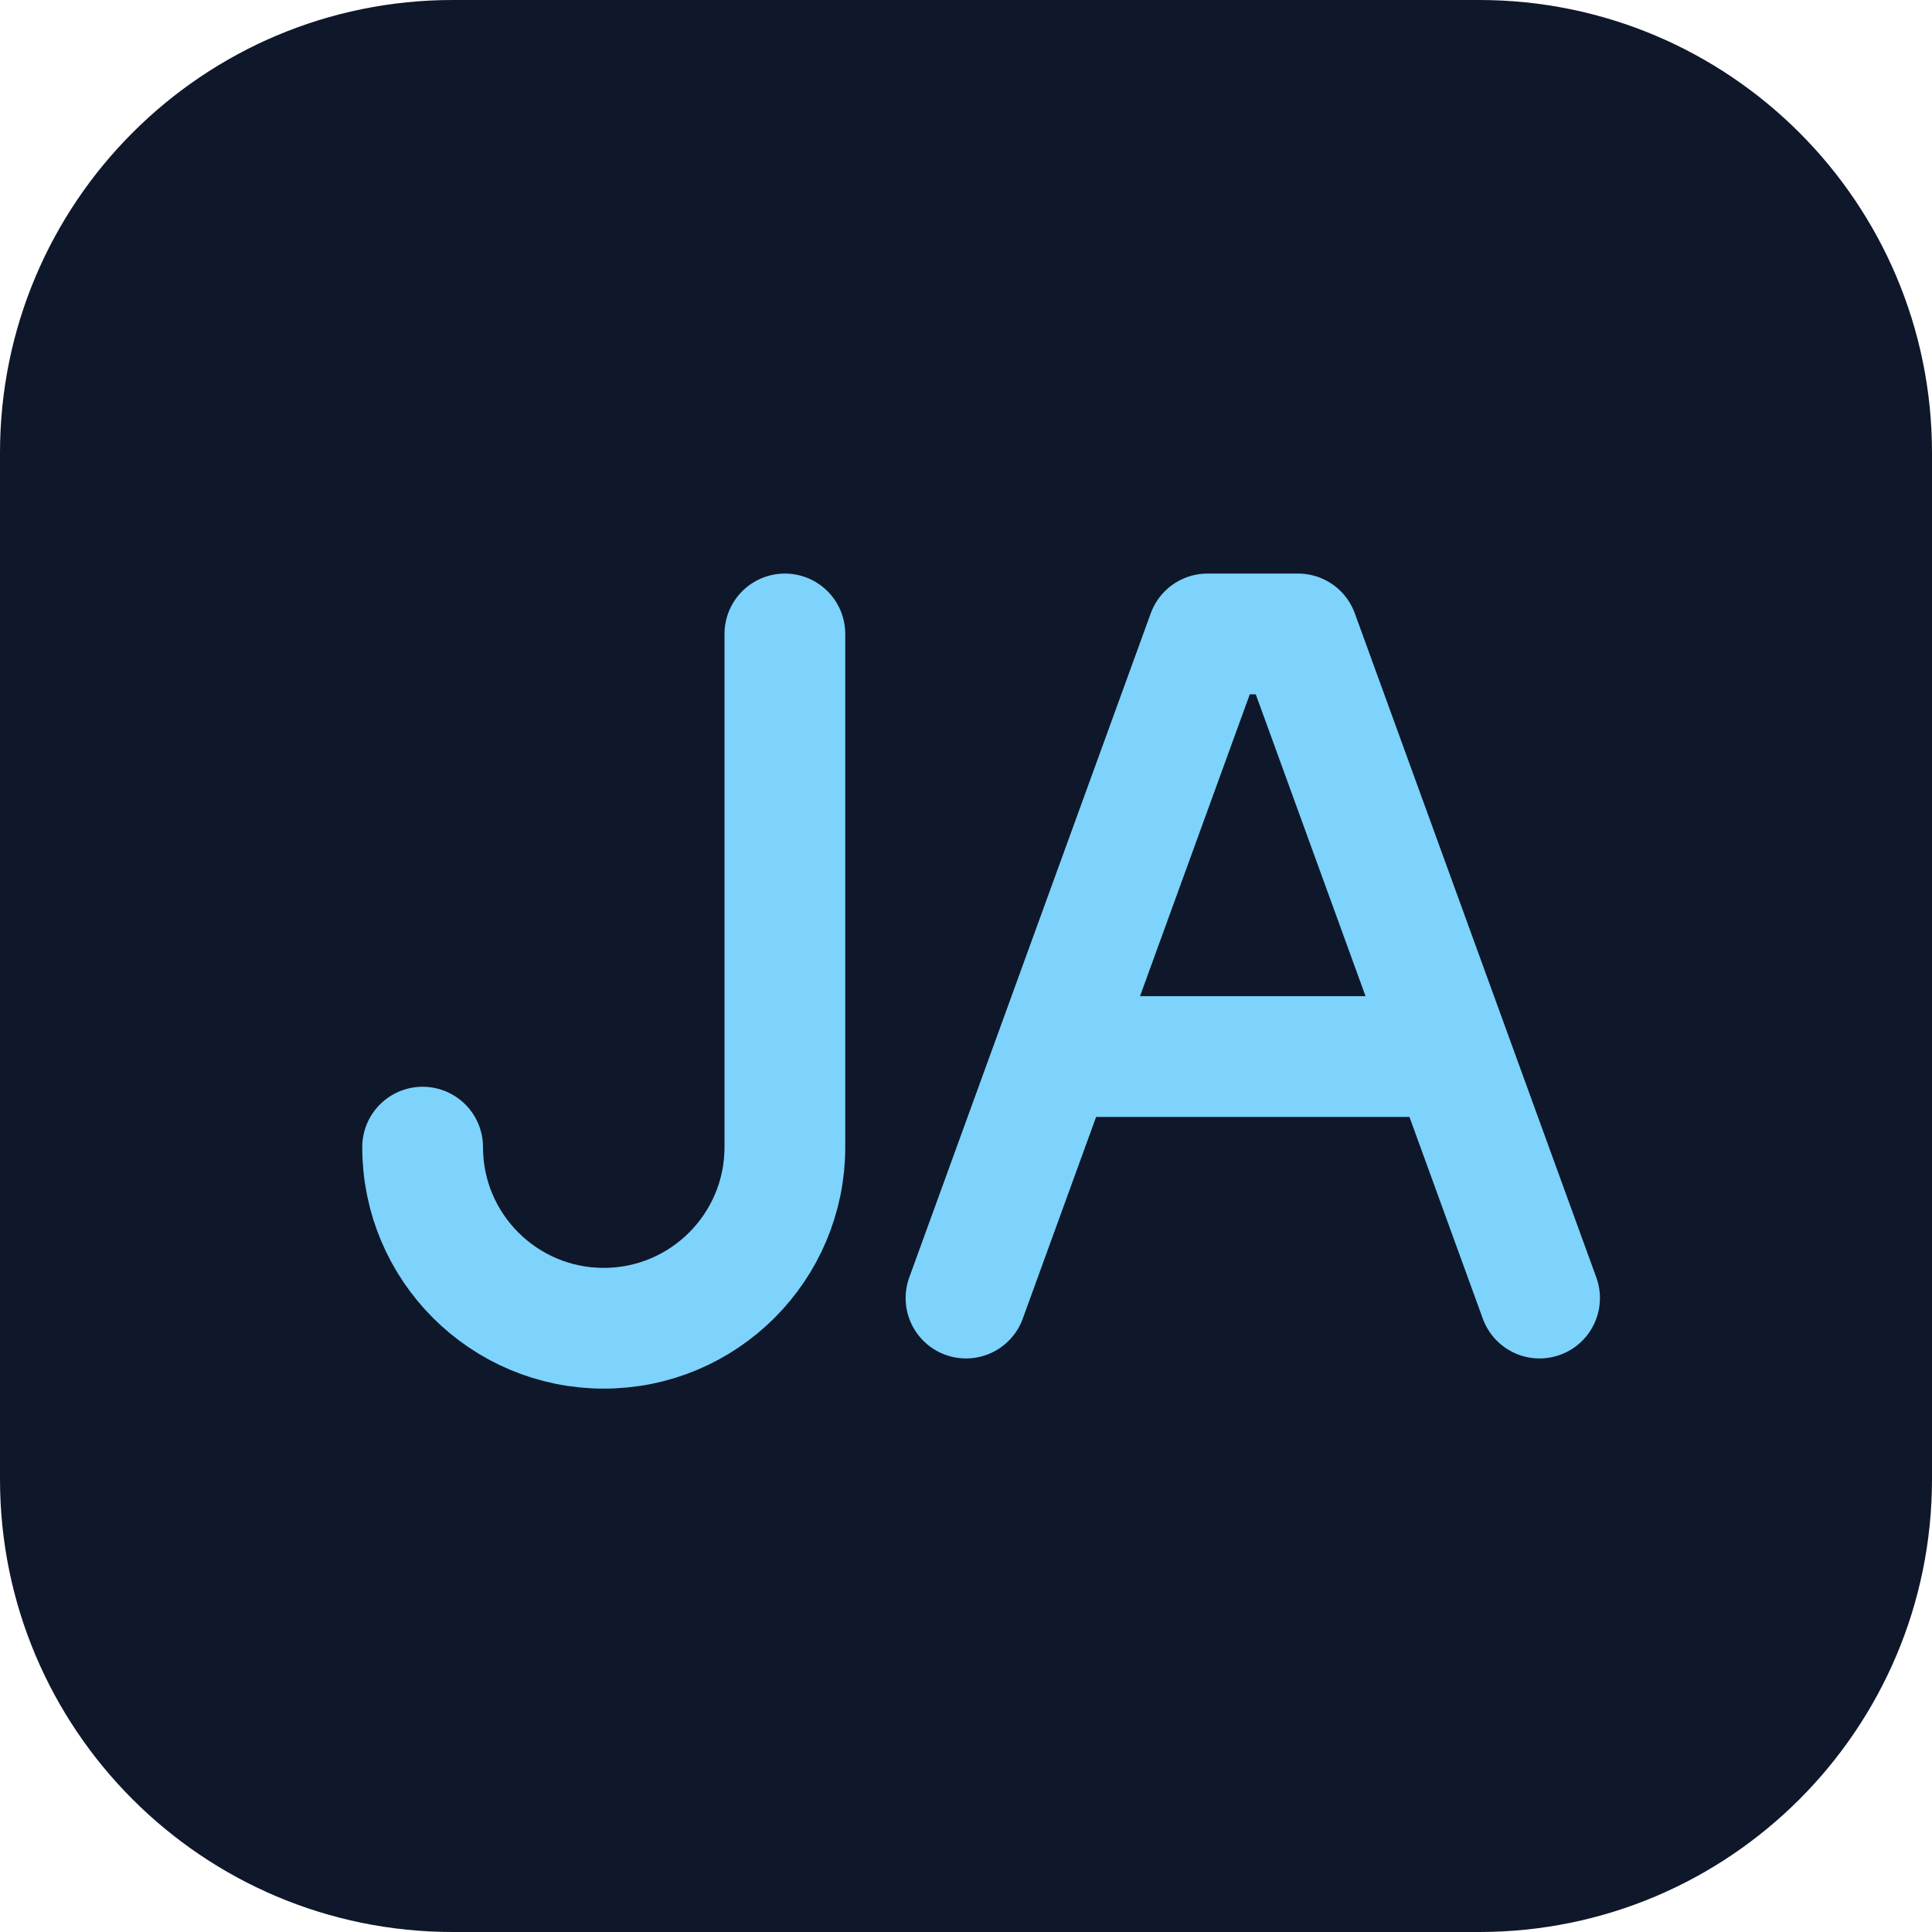
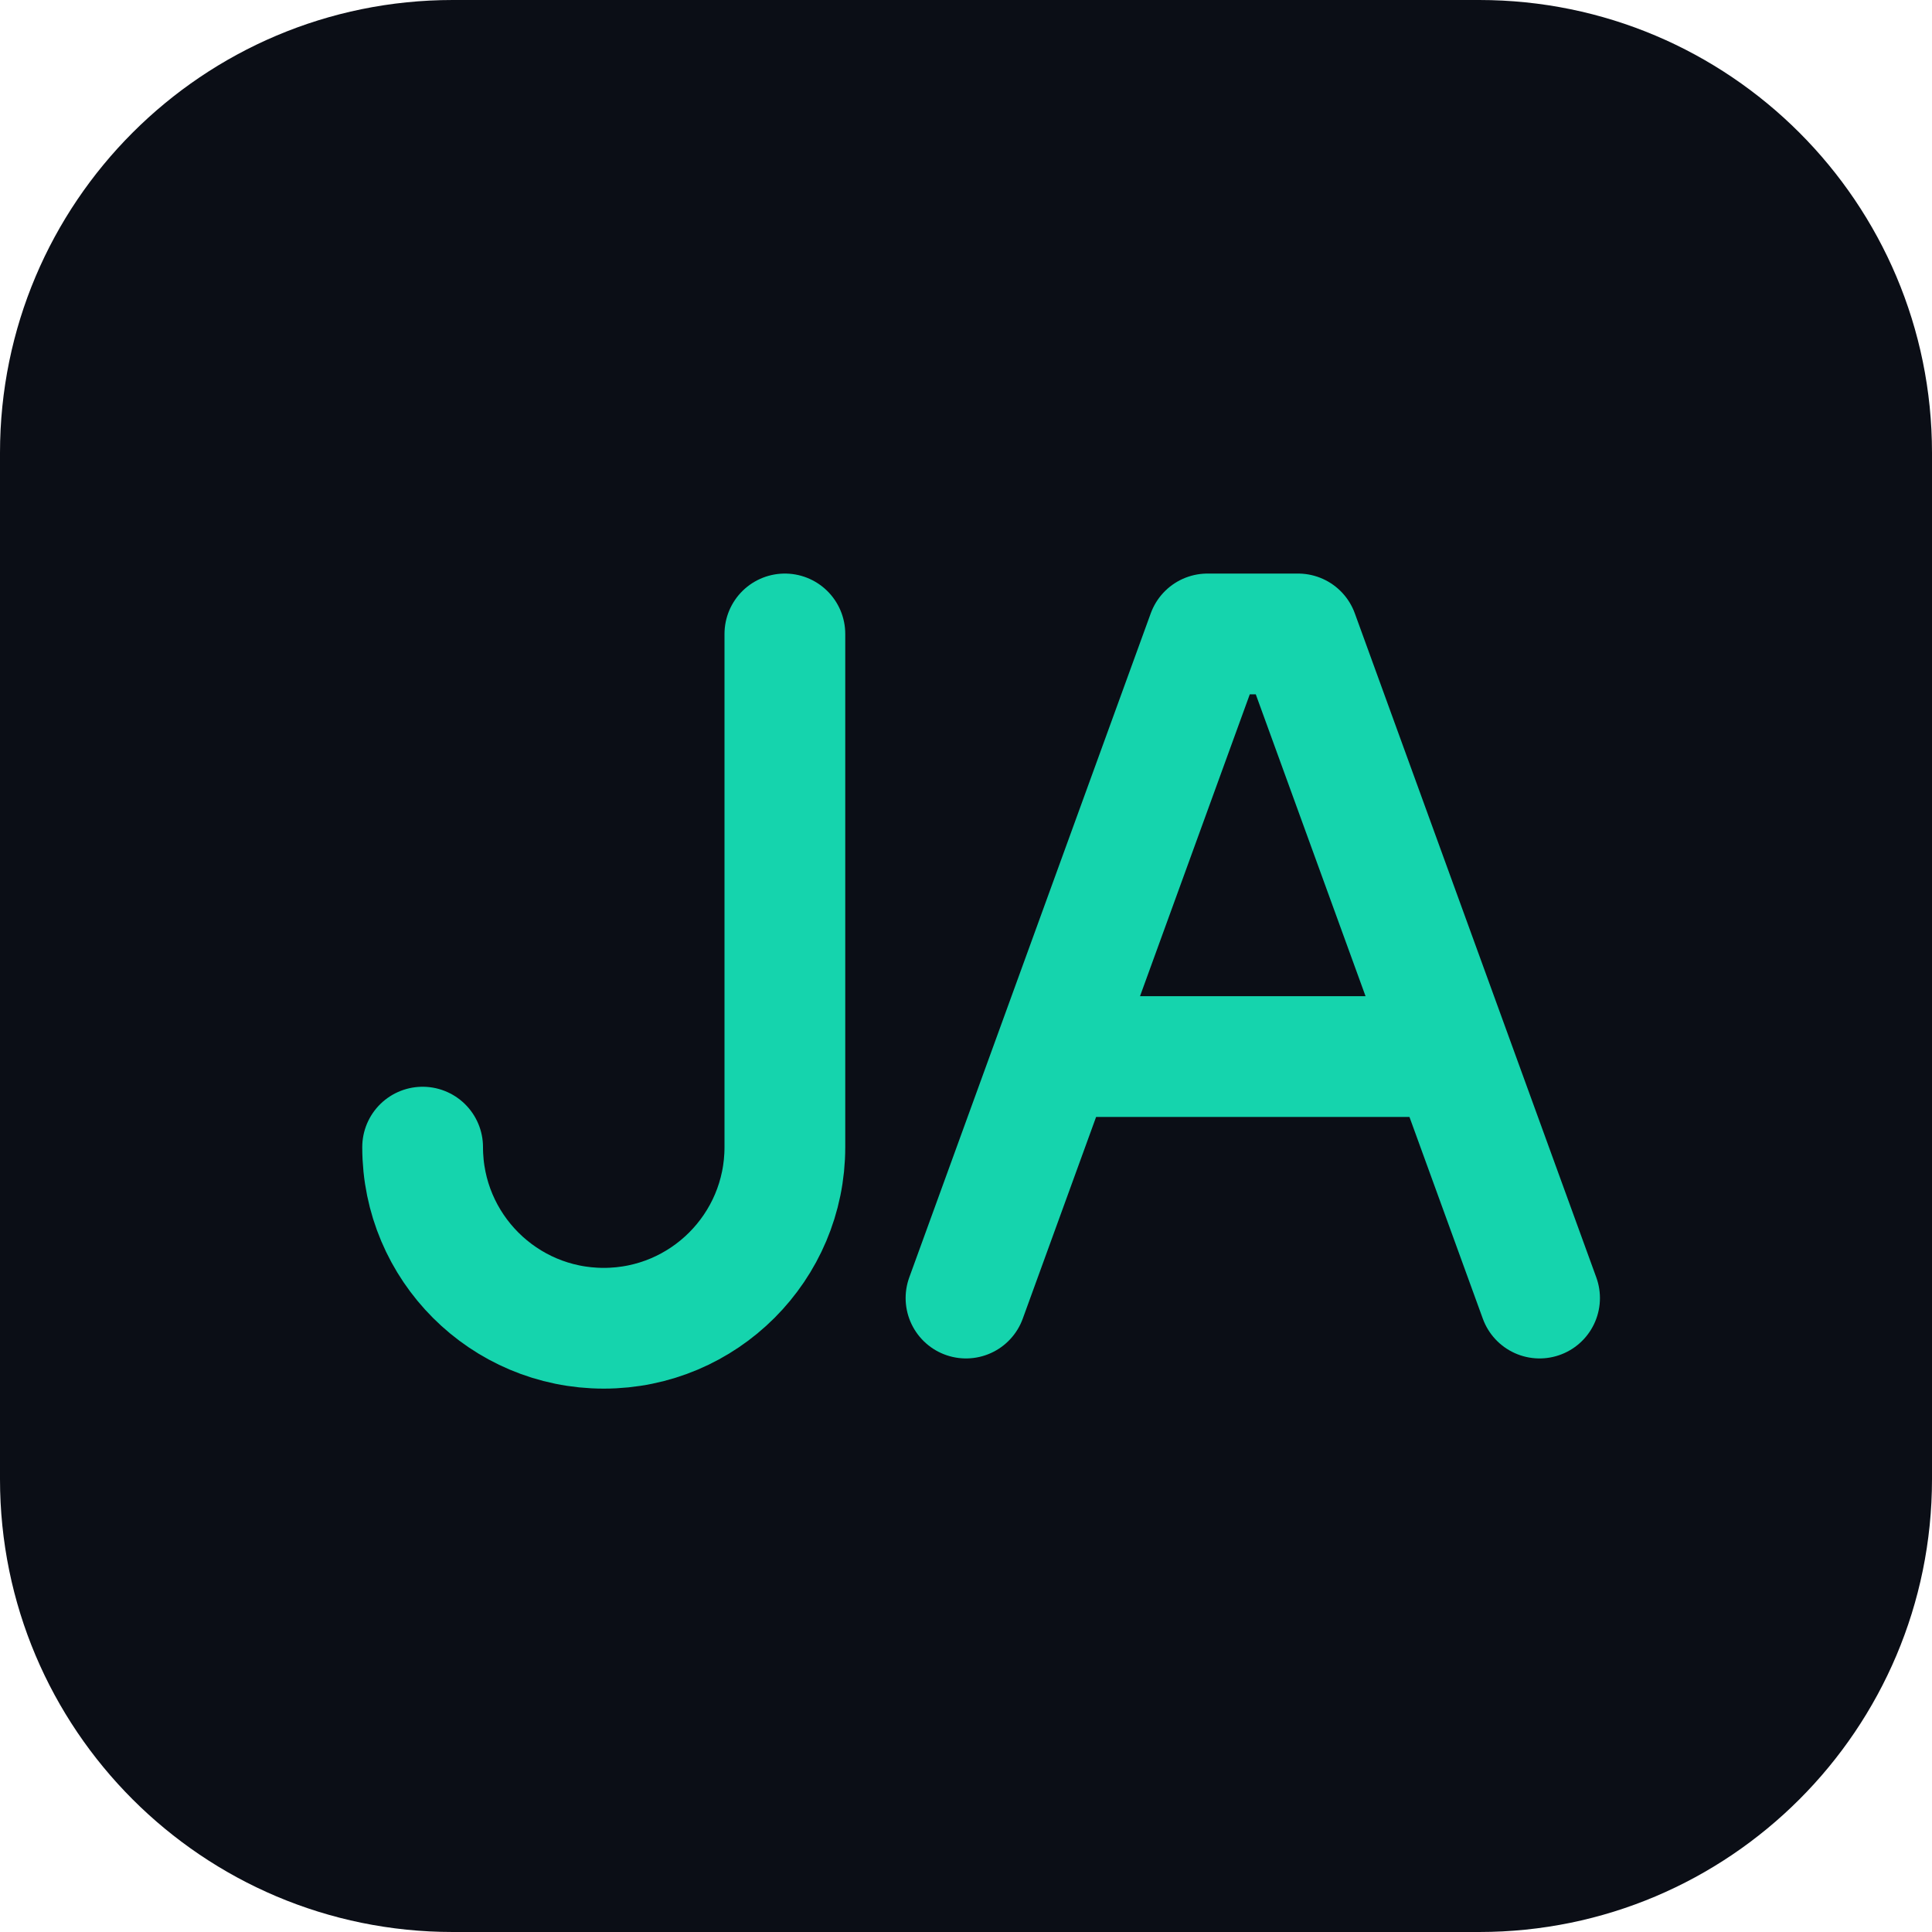
<svg xmlns="http://www.w3.org/2000/svg" viewBox="0 0 64 64">
-   <rect width="64" height="64" rx="15" fill="#0f172a" />
-   <path d="M14 38a6 6 0 0 0 12 0V21m6 22 8-22h3l8 22M35 35h13" fill="none" stroke="#7dd3fc" stroke-width="4" stroke-linecap="round" stroke-linejoin="round" />
+   <rect width="64" height="64" rx="15" fill="#0b0e16" />
+   <path d="M14 38a6 6 0 0 0 12 0V21m6 22 8-22h3l8 22M35 35h13" fill="none" stroke="#15d4ad" stroke-width="4" stroke-linecap="round" stroke-linejoin="round" />
</svg>
